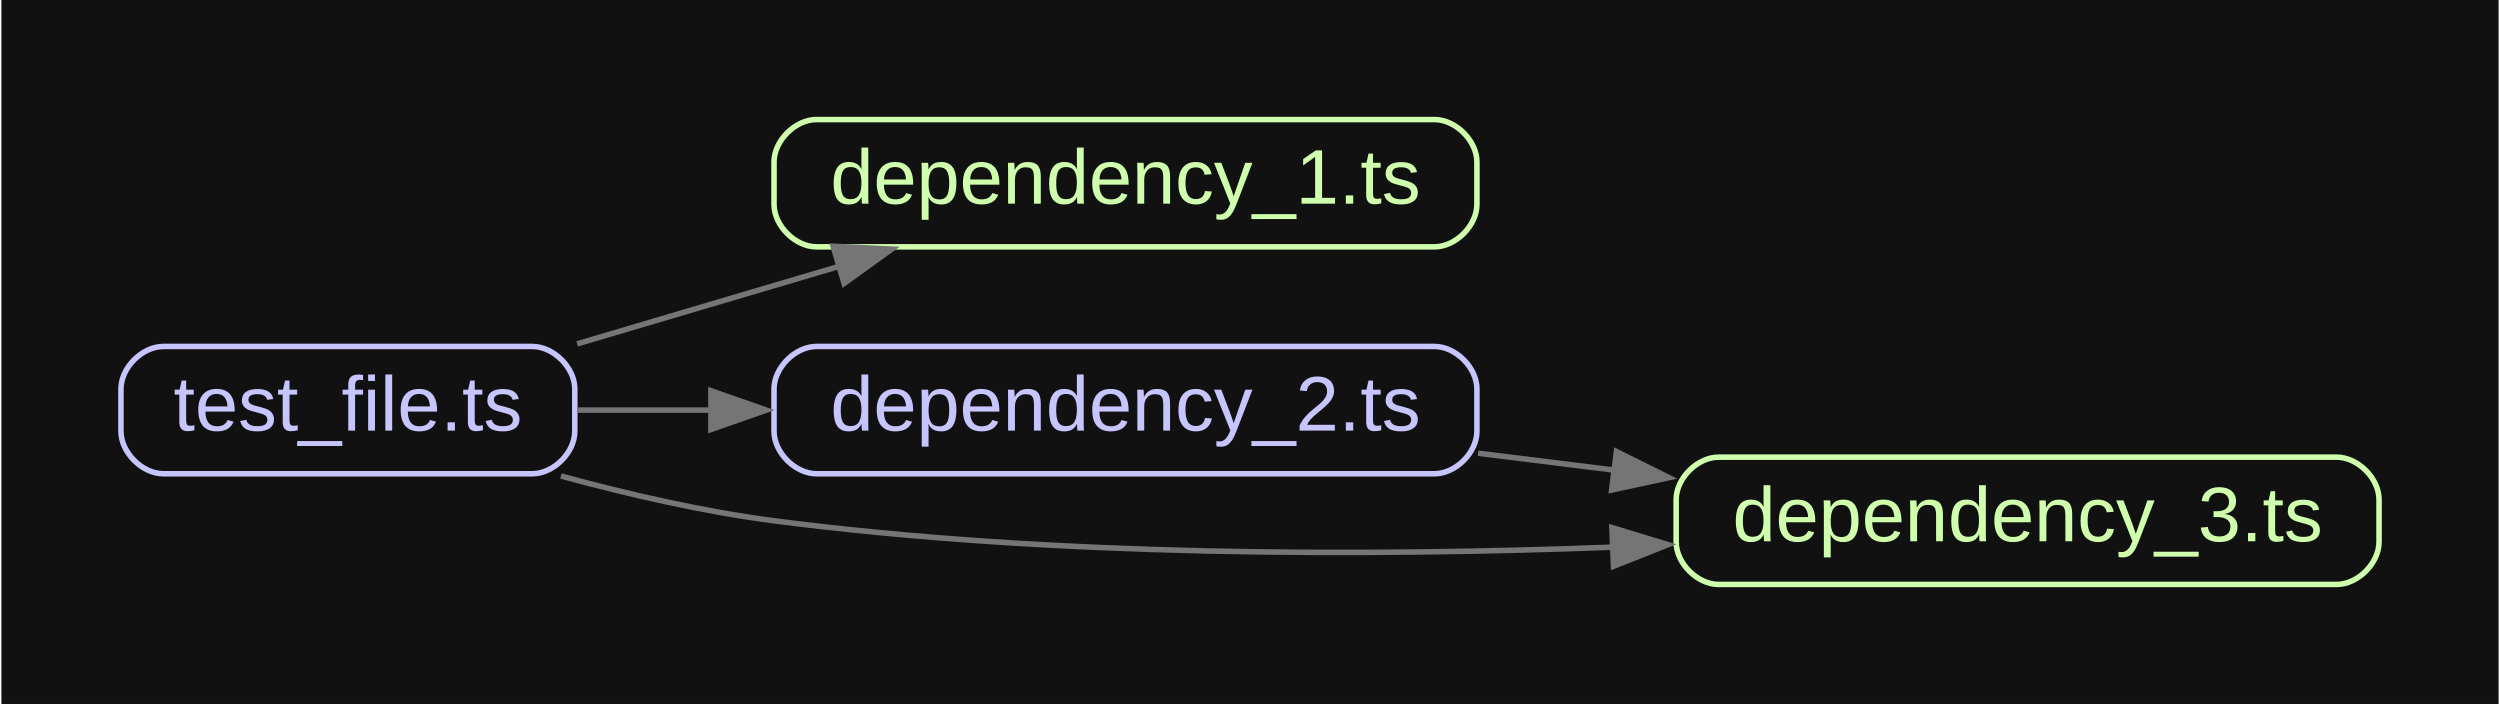
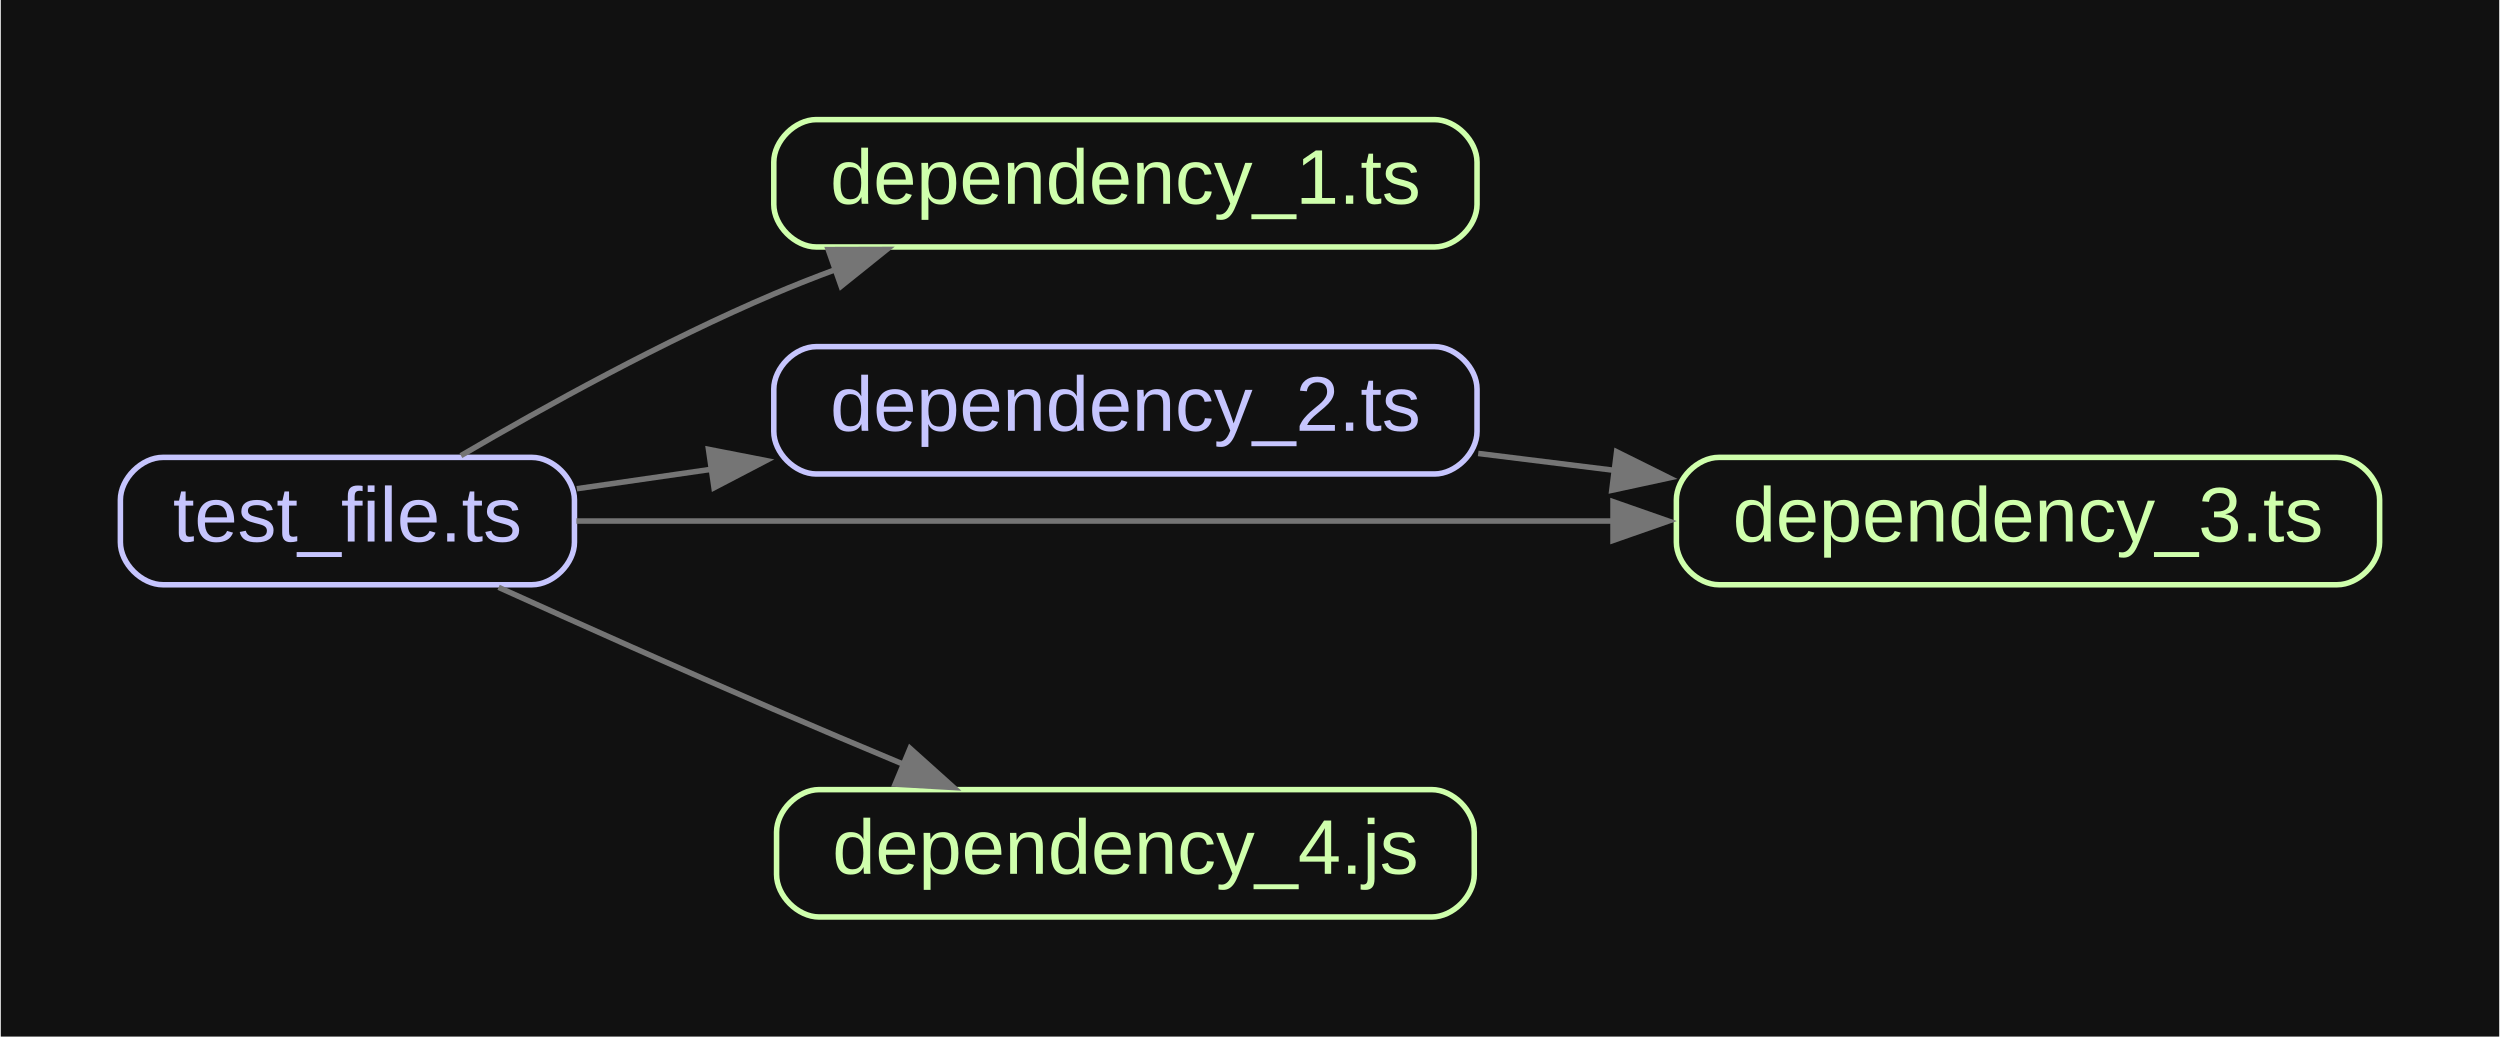
- <svg xmlns="http://www.w3.org/2000/svg" width="451pt" height="127pt" viewBox="0.00 0.00 451.20 127.20">
-   <g id="graph0" class="graph" transform="scale(1 1) rotate(0) translate(21.6 105.6)">
-     <polygon fill="#111111" stroke="none" points="-21.6,21.6 -21.6,-105.6 429.6,-105.6 429.6,21.6 -21.6,21.6" />
+ <svg xmlns="http://www.w3.org/2000/svg" width="451pt" height="187pt" viewBox="0.00 0.00 451.20 187.20">
+   <g id="graph0" class="graph" transform="scale(1 1) rotate(0) translate(21.6 165.6)">
+     <polygon fill="#111111" stroke="none" points="-21.6,21.6 -21.6,-165.6 429.6,-165.6 429.6,21.6 -21.6,21.6" />
    <g id="node1" class="node">
-       <path fill="none" stroke="#cfffac" d="M237.33,-84C237.33,-84 125.67,-84 125.67,-84 121.83,-84 118,-80.17 118,-76.33 118,-76.33 118,-68.67 118,-68.67 118,-64.83 121.83,-61 125.67,-61 125.67,-61 237.33,-61 237.33,-61 241.17,-61 245,-64.83 245,-68.67 245,-68.67 245,-76.33 245,-76.33 245,-80.17 241.17,-84 237.33,-84" />
-       <text text-anchor="middle" x="181.5" y="-68.8" font-family="Arial" font-size="14.00" fill="#cfffac">dependency_1.ts</text>
+       <path fill="none" stroke="#cfffac" d="M237.33,-144C237.33,-144 125.67,-144 125.67,-144 121.83,-144 118,-140.17 118,-136.33 118,-136.33 118,-128.67 118,-128.67 118,-124.83 121.83,-121 125.67,-121 125.67,-121 237.33,-121 237.33,-121 241.17,-121 245,-124.83 245,-128.67 245,-128.67 245,-136.33 245,-136.33 245,-140.17 241.17,-144 237.33,-144" />
+       <text text-anchor="middle" x="181.5" y="-128.8" font-family="Arial" font-size="14.00" fill="#cfffac">dependency_1.ts</text>
    </g>
    <g id="node2" class="node">
-       <path fill="none" stroke="#c6c5fe" d="M237.33,-43C237.33,-43 125.67,-43 125.67,-43 121.83,-43 118,-39.17 118,-35.33 118,-35.33 118,-27.67 118,-27.67 118,-23.83 121.83,-20 125.67,-20 125.67,-20 237.33,-20 237.33,-20 241.17,-20 245,-23.83 245,-27.67 245,-27.67 245,-35.33 245,-35.33 245,-39.17 241.17,-43 237.33,-43" />
-       <text text-anchor="middle" x="181.5" y="-27.8" font-family="Arial" font-size="14.00" fill="#c6c5fe">dependency_2.ts</text>
+       <path fill="none" stroke="#c6c5fe" d="M237.33,-103C237.33,-103 125.67,-103 125.67,-103 121.83,-103 118,-99.17 118,-95.33 118,-95.33 118,-87.67 118,-87.67 118,-83.83 121.83,-80 125.67,-80 125.67,-80 237.33,-80 237.33,-80 241.17,-80 245,-83.83 245,-87.67 245,-87.67 245,-95.33 245,-95.33 245,-99.17 241.17,-103 237.33,-103" />
+       <text text-anchor="middle" x="181.5" y="-87.8" font-family="Arial" font-size="14.00" fill="#c6c5fe">dependency_2.ts</text>
    </g>
    <g id="node3" class="node">
-       <path fill="none" stroke="#cfffac" d="M400.33,-23C400.33,-23 288.67,-23 288.67,-23 284.83,-23 281,-19.17 281,-15.33 281,-15.33 281,-7.67 281,-7.67 281,-3.83 284.83,0 288.67,0 288.67,0 400.33,0 400.33,0 404.17,0 408,-3.83 408,-7.67 408,-7.67 408,-15.33 408,-15.33 408,-19.17 404.17,-23 400.33,-23" />
-       <text text-anchor="middle" x="344.5" y="-7.8" font-family="Arial" font-size="14.00" fill="#cfffac">dependency_3.ts</text>
+       <path fill="none" stroke="#cfffac" d="M400.33,-83C400.33,-83 288.67,-83 288.67,-83 284.83,-83 281,-79.17 281,-75.33 281,-75.33 281,-67.67 281,-67.67 281,-63.83 284.83,-60 288.67,-60 288.67,-60 400.33,-60 400.33,-60 404.17,-60 408,-63.83 408,-67.67 408,-67.67 408,-75.33 408,-75.33 408,-79.17 404.17,-83 400.33,-83" />
+       <text text-anchor="middle" x="344.5" y="-67.8" font-family="Arial" font-size="14.00" fill="#cfffac">dependency_3.ts</text>
    </g>
    <g id="edge1" class="edge">
-       <path fill="none" stroke="#757575" d="M245.21,-23.71C253.31,-22.7 261.67,-21.67 269.93,-20.64" />
-       <polygon fill="#757575" stroke="#757575" points="270.21,-24.01 279.7,-19.3 269.34,-17.06 270.21,-24.01" />
+       <path fill="none" stroke="#757575" d="M245.21,-83.71C253.31,-82.7 261.67,-81.67 269.93,-80.64" />
+       <polygon fill="#757575" stroke="#757575" points="270.21,-84.01 279.7,-79.3 269.34,-77.06 270.21,-84.01" />
    </g>
    <g id="node4" class="node">
-       <path fill="none" stroke="#c6c5fe" d="M74.33,-43C74.33,-43 7.67,-43 7.67,-43 3.83,-43 0,-39.17 0,-35.33 0,-35.33 0,-27.67 0,-27.67 0,-23.83 3.83,-20 7.67,-20 7.67,-20 74.33,-20 74.33,-20 78.17,-20 82,-23.83 82,-27.67 82,-27.67 82,-35.33 82,-35.33 82,-39.17 78.17,-43 74.33,-43" />
-       <text text-anchor="middle" x="41" y="-27.8" font-family="Arial" font-size="14.00" fill="#c6c5fe">test_file.ts</text>
+       <path fill="none" stroke="#cfffac" d="M236.83,-23C236.83,-23 126.17,-23 126.17,-23 122.33,-23 118.5,-19.17 118.5,-15.33 118.5,-15.33 118.5,-7.67 118.5,-7.67 118.5,-3.83 122.33,0 126.17,0 126.17,0 236.83,0 236.83,0 240.67,0 244.5,-3.83 244.5,-7.67 244.5,-7.67 244.5,-15.33 244.5,-15.33 244.5,-19.17 240.67,-23 236.83,-23" />
+       <text text-anchor="middle" x="181.5" y="-7.8" font-family="Arial" font-size="14.00" fill="#cfffac">dependency_4.js</text>
+     </g>
+     <g id="node5" class="node">
+       <path fill="none" stroke="#c6c5fe" d="M74.33,-83C74.33,-83 7.67,-83 7.67,-83 3.83,-83 0,-79.17 0,-75.33 0,-75.33 0,-67.67 0,-67.67 0,-63.83 3.83,-60 7.67,-60 7.67,-60 74.33,-60 74.33,-60 78.17,-60 82,-63.83 82,-67.67 82,-67.67 82,-75.33 82,-75.33 82,-79.17 78.17,-83 74.33,-83" />
+       <text text-anchor="middle" x="41" y="-67.8" font-family="Arial" font-size="14.00" fill="#c6c5fe">test_file.ts</text>
    </g>
    <g id="edge2" class="edge">
-       <path fill="none" stroke="#757575" d="M82.43,-43.47C97.22,-47.85 114.15,-52.86 129.73,-57.47" />
-       <polygon fill="#757575" stroke="#757575" points="128.67,-61.1 139.26,-60.59 130.66,-54.39 128.67,-61.1" />
+       <path fill="none" stroke="#757575" d="M61.5,-83.32C76.57,-92.13 98.13,-104.05 118,-112.5 121.62,-114.04 125.4,-115.53 129.23,-116.95" />
+       <polygon fill="#757575" stroke="#757575" points="127.83,-120.52 138.42,-120.55 130.16,-113.92 127.83,-120.52" />
    </g>
    <g id="edge3" class="edge">
-       <path fill="none" stroke="#757575" d="M82.43,-31.5C90.09,-31.5 98.33,-31.5 106.65,-31.5" />
-       <polygon fill="#757575" stroke="#757575" points="106.6,-35 116.6,-31.5 106.6,-28 106.6,-35" />
+       <path fill="none" stroke="#757575" d="M82.43,-77.34C90.18,-78.46 98.51,-79.66 106.93,-80.88" />
+       <polygon fill="#757575" stroke="#757575" points="106.21,-84.45 116.6,-82.42 107.21,-77.52 106.21,-84.45" />
    </g>
    <g id="edge4" class="edge">
-       <path fill="none" stroke="#757575" d="M79.5,-19.59C91.66,-16.28 105.28,-13.15 118,-11.5 168.29,-4.99 225.41,-5.07 269.59,-6.74" />
-       <polygon fill="#757575" stroke="#757575" points="269.39,-10.27 279.53,-7.19 269.68,-3.28 269.39,-10.27" />
+       <path fill="none" stroke="#757575" d="M82.35,-71.5C130.16,-71.5 210.76,-71.5 269.8,-71.5" />
+       <polygon fill="#757575" stroke="#757575" points="269.56,-75 279.56,-71.5 269.56,-68 269.56,-75" />
+     </g>
+     <g id="edge5" class="edge">
+       <path fill="none" stroke="#757575" d="M68.3,-59.53C82.9,-52.93 101.41,-44.66 118,-37.5 125.58,-34.23 133.7,-30.8 141.5,-27.54" />
+       <polygon fill="#757575" stroke="#757575" points="142.61,-30.45 150.49,-23.38 139.92,-23.99 142.61,-30.45" />
    </g>
  </g>
</svg>
